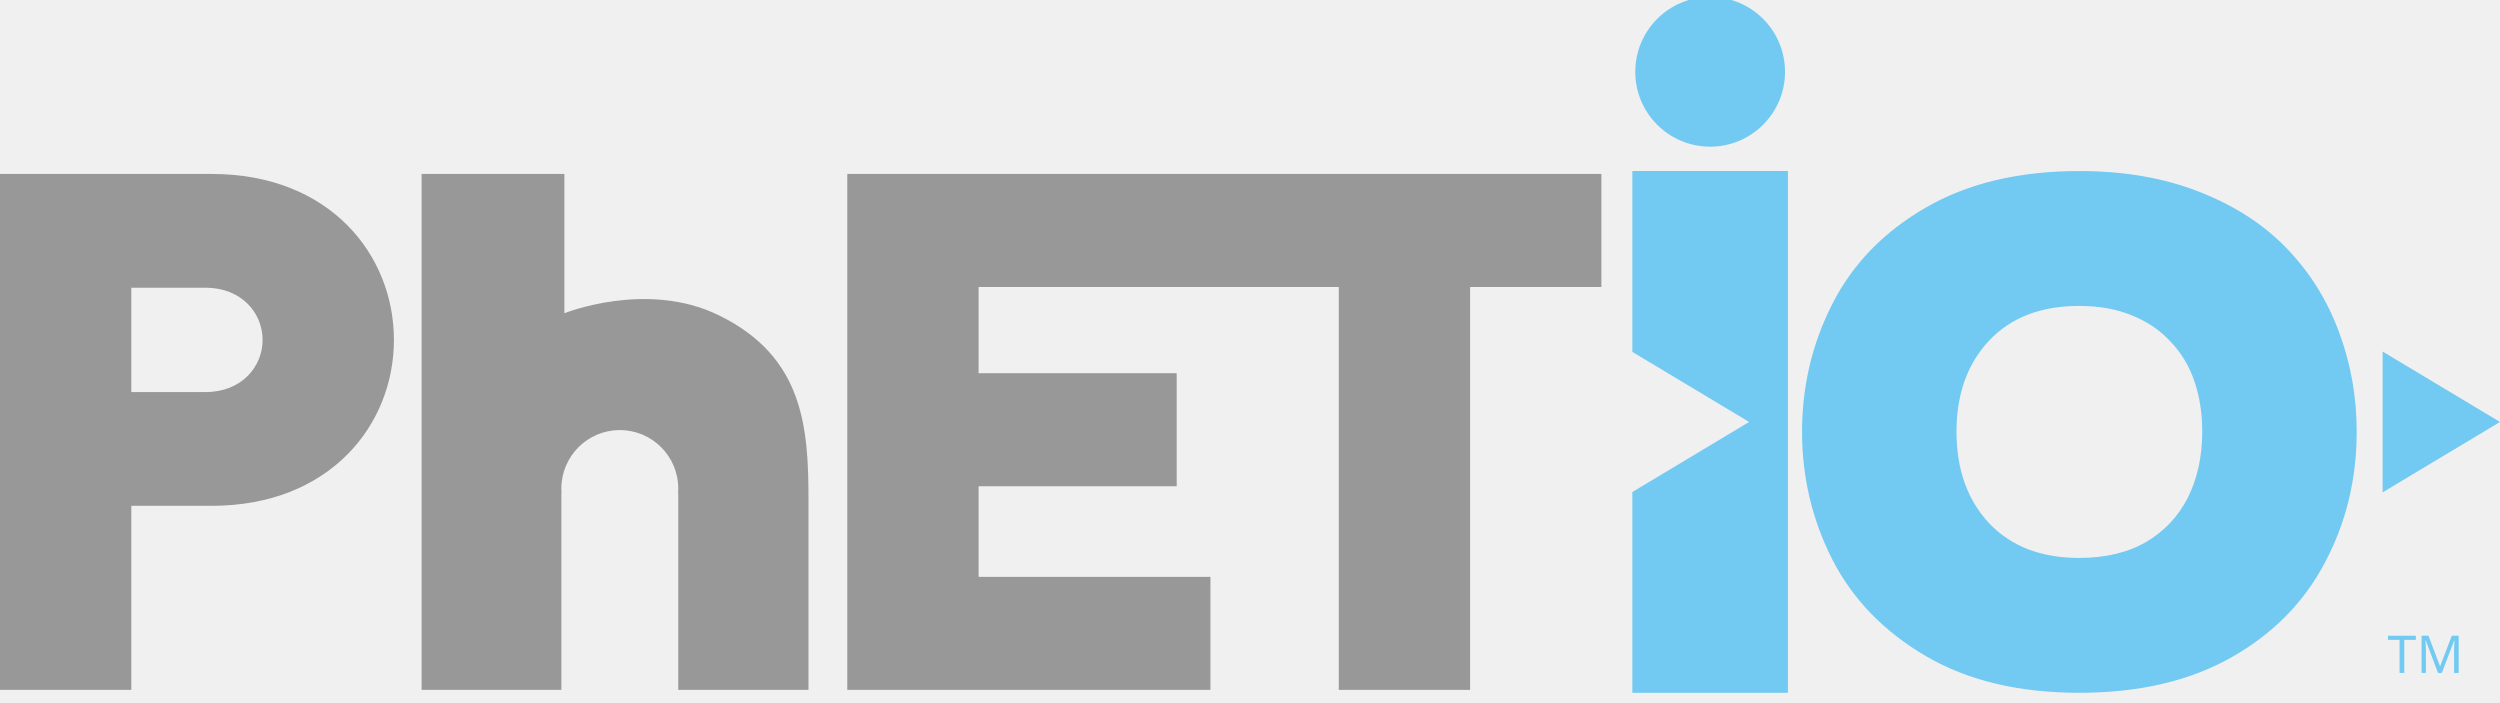
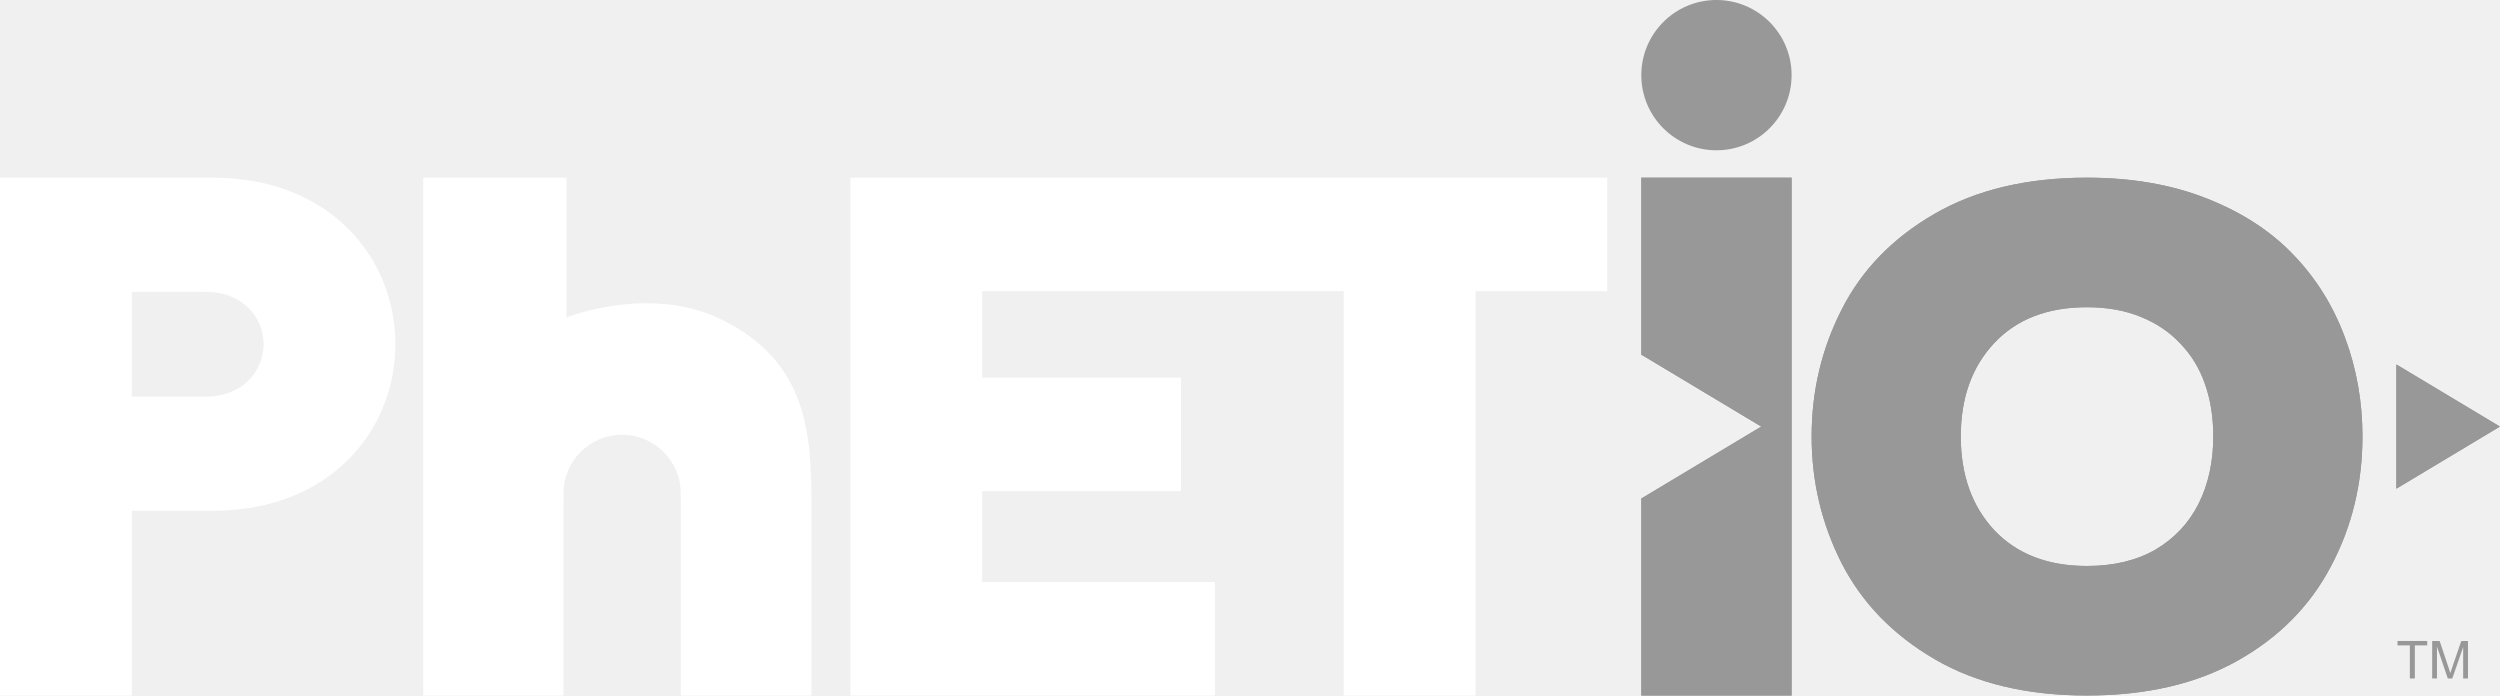
- <svg xmlns="http://www.w3.org/2000/svg" version="1.1" id="Layer_1" x="0px" y="0px" width="274px" height="77px" viewBox="115.92 195 274 77" enable-background="new 115.92 194.664 273.997 76.267" xml:space="preserve">
-   <g transform="translate(0,12)">
-     <g transform="matrix(1 0 0 1 0 100)">
-       <polygon fill="#72C9F1" points="311.558,158.611 295.146,158.611 295.146,137.103 296.679,136.184 308.241,129.246     296.679,122.31 295.146,121.391 295.146,102.063 311.558,102.063   " />
-       <polygon fill="none" stroke="#72C9F1" stroke-width="0.637" stroke-miterlimit="3.864" points="311.558,158.611     295.146,158.611 295.146,137.103 296.679,136.184 308.241,129.246 296.679,122.31 295.146,121.391 295.146,102.063     311.558,102.063   " />
-       <path fill="#72C9F1" d="M357.604,130.318c0-2.066-0.295-3.947-0.88-5.642c-0.587-1.722-1.479-3.205-2.677-4.452    c-1.174-1.271-2.612-2.25-4.321-2.94c-1.708-0.714-3.685-1.072-5.927-1.072c-4.283,0-7.648,1.299-10.096,3.894    c-2.447,2.596-3.67,6-3.67,10.213s1.223,7.629,3.67,10.253c2.472,2.597,5.837,3.895,10.096,3.895c2.931,0,5.429-0.598,7.494-1.788    c2.066-1.219,3.634-2.889,4.706-5.008C357.068,135.522,357.604,133.072,357.604,130.318z M373.895,130.318    c0,5.139-1.148,9.869-3.443,14.187c-2.269,4.319-5.66,7.749-10.172,10.292s-10.007,3.815-16.48,3.815    c-6.553,0-12.098-1.324-16.635-3.974c-4.537-2.65-7.915-6.133-10.134-10.451c-2.193-4.318-3.288-8.939-3.288-13.867    c0-4.955,1.096-9.578,3.288-13.869c2.192-4.318,5.558-7.789,10.094-10.412c4.565-2.649,10.122-3.973,16.674-3.974    c4.895,0,9.254,0.755,13.078,2.267c3.848,1.51,7.009,3.562,9.483,6.158c2.473,2.57,4.345,5.577,5.621,9.021    C373.256,122.926,373.894,126.53,373.895,130.318z" />
-       <path fill="none" stroke="#72C9F1" stroke-width="0.637" stroke-miterlimit="3.864" d="M357.604,130.318    c0-2.066-0.295-3.947-0.88-5.642c-0.587-1.722-1.479-3.205-2.677-4.452c-1.174-1.271-2.612-2.25-4.321-2.94    c-1.708-0.714-3.685-1.072-5.927-1.072c-4.283,0-7.648,1.299-10.096,3.894c-2.447,2.596-3.67,6-3.67,10.213    s1.223,7.629,3.67,10.253c2.472,2.597,5.837,3.895,10.096,3.895c2.931,0,5.429-0.598,7.494-1.788    c2.066-1.219,3.634-2.889,4.706-5.008C357.068,135.522,357.604,133.072,357.604,130.318z M373.895,130.318    c0,5.139-1.148,9.869-3.443,14.187c-2.269,4.319-5.66,7.749-10.172,10.292s-10.007,3.815-16.48,3.815    c-6.553,0-12.098-1.324-16.635-3.974c-4.537-2.65-7.915-6.133-10.134-10.451c-2.193-4.318-3.288-8.939-3.288-13.867    c0-4.955,1.096-9.578,3.288-13.869c2.192-4.318,5.558-7.789,10.094-10.412c4.565-2.649,10.122-3.973,16.674-3.974    c4.895,0,9.254,0.755,13.078,2.267c3.848,1.51,7.009,3.562,9.483,6.158c2.473,2.57,4.345,5.577,5.621,9.021    C373.256,122.926,373.894,126.53,373.895,130.318z" />
-       <polygon fill="#72C9F1" points="377.61,122.465 379.102,123.359 388.913,129.246 379.102,135.131 377.61,136.027   " />
-       <polygon fill="none" stroke="#72C9F1" stroke-width="1.06" stroke-miterlimit="3.864" points="377.585,122.465     379.076,123.359 388.888,129.246 379.076,135.131 377.585,136.027   " />
-       <path fill="#989898" d="M144.701,120.252c0,2.938-2.303,5.719-6.25,5.719h-8.141v-11.438h8.141    C142.398,114.533,144.701,117.312,144.701,120.252z M159.094,120.252c0-9.292-6.99-18.188-19.982-18.188H115.92v56.547h14.39    v-20.172h8.799C152.104,138.438,159.094,129.545,159.094,120.252z" />
-       <polygon fill="#989898" points="248.585,158.611 208.783,158.611 208.783,102.063 248.258,102.063 291.432,102.063     291.432,114.455 277.043,114.455 277.043,158.611 262.65,158.611 262.65,114.455 248.585,114.455 223.174,114.455     223.174,123.904 244.885,123.904 244.885,136.294 223.174,136.294 223.174,146.223 248.585,146.223   " />
-       <circle fill="#72C9F1" cx="303.352" cy="90.87" r="8.206" />
-       <path fill="#989898" d="M194.68,117.543c-7.892-3.849-16.904-0.211-16.904-0.211v-15.269h-15.648v56.547h15.318v-21.584h0.023    c-0.012-0.159-0.023-0.317-0.023-0.481c0-3.539,2.869-6.408,6.406-6.408s6.406,2.868,6.406,6.408c0,0.164-0.012,0.322-0.023,0.481    h0.023v21.584h14.274c0,0,0,1.705,0-20.704C204.532,129.822,204.012,122.094,194.68,117.543z" />
-       <text transform="matrix(1 0 0 1 377.5859 156.752)" fill="#72C9F1" font-family="'ArialMT'" font-size="5.723">TM</text>
-     </g>
-   </g>
+ <svg xmlns="http://www.w3.org/2000/svg" id="Layer_1" width="274" height="76.256" viewBox="0 0 274 76.256">
+   <defs>
+     <style>.cls-1{fill:#fff;}.cls-2{fill:#989898;}</style>
+   </defs>
+   <polygon class="cls-2" points="196.36 76.227 179.887 76.227 179.887 54.64 181.426 53.717 193.03 46.754 181.426 39.792 179.887 38.87 179.887 19.471 196.36 19.471 196.36 76.227" />
+   <polygon class="cls-2" points="196.36 76.227 179.887 76.227 179.887 54.64 181.426 53.717 193.03 46.754 181.426 39.792 179.887 38.87 179.887 19.471 196.36 19.471 196.36 76.227" />
+   <path class="cls-2" d="M242.576,47.83c0-2.074-.296-3.962-.883-5.663-.589-1.728-1.484-3.217-2.687-4.468-1.178-1.276-2.622-2.258-4.337-2.951-1.714-.717-3.699-1.076-5.949-1.076-4.299,0-7.676,1.304-10.133,3.908-2.456,2.606-3.684,6.022-3.684,10.251s1.228,7.657,3.684,10.291c2.481,2.607,5.859,3.909,10.133,3.909,2.942,0,5.449-.6,7.522-1.795,2.074-1.223,3.647-2.9,4.723-5.026,1.073-2.157,1.611-4.616,1.611-7.38ZM258.927,47.83c0,5.158-1.152,9.905-3.456,14.239-2.277,4.335-5.681,7.778-10.21,10.33s-10.044,3.829-16.541,3.829c-6.577,0-12.143-1.329-16.696-3.989-4.554-2.66-7.944-6.156-10.171-10.49-2.201-4.334-3.3-8.972-3.3-13.918,0-4.973,1.1-9.613,3.3-13.92,2.2-4.334,5.579-7.818,10.131-10.45,4.582-2.659,10.159-3.988,16.736-3.989,4.913,0,9.288.758,13.126,2.275,3.862,1.516,7.035,3.575,9.518,6.181,2.482,2.579,4.361,5.598,5.642,9.054,1.28,3.428,1.92,7.045,1.921,10.847Z" />
+   <path class="cls-2" d="M242.576,47.83c0-2.074-.296-3.962-.883-5.663-.589-1.728-1.484-3.217-2.687-4.468-1.178-1.276-2.622-2.258-4.337-2.951-1.714-.717-3.699-1.076-5.949-1.076-4.299,0-7.676,1.304-10.133,3.908-2.456,2.606-3.684,6.022-3.684,10.251s1.228,7.657,3.684,10.291c2.481,2.607,5.859,3.909,10.133,3.909,2.942,0,5.449-.6,7.522-1.795,2.074-1.223,3.647-2.9,4.723-5.026,1.073-2.157,1.611-4.616,1.611-7.38ZM258.927,47.83c0,5.158-1.152,9.905-3.456,14.239-2.277,4.335-5.681,7.778-10.21,10.33s-10.044,3.829-16.541,3.829c-6.577,0-12.143-1.329-16.696-3.989-4.554-2.66-7.944-6.156-10.171-10.49-2.201-4.334-3.3-8.972-3.3-13.918,0-4.973,1.1-9.613,3.3-13.92,2.2-4.334,5.579-7.818,10.131-10.45,4.582-2.659,10.159-3.988,16.736-3.989,4.913,0,9.288.758,13.126,2.275,3.862,1.516,7.035,3.575,9.518,6.181,2.482,2.579,4.361,5.598,5.642,9.054,1.28,3.428,1.92,7.045,1.921,10.847Z" />
+   <polygon class="cls-2" points="262.655 39.948 264.153 40.845 274 46.754 264.153 52.661 262.655 53.56 262.655 39.948" />
+   <polygon class="cls-2" points="262.63 39.948 264.127 40.845 273.975 46.754 264.127 52.661 262.63 53.56 262.63 39.948" />
+   <path class="cls-1" d="M28.887,37.727c0,2.949-2.311,5.74-6.273,5.74h-8.171v-11.48h8.171c3.962,0,6.273,2.789,6.273,5.74ZM43.333,37.727c0-9.326-7.016-18.255-20.056-18.255H0v56.756h14.443v-20.246h8.831c13.043,0,20.059-8.927,20.059-18.254Z" />
+   <polygon class="cls-1" points="133.154 76.227 93.206 76.227 93.206 19.471 132.826 19.471 176.159 19.471 176.159 31.908 161.717 31.908 161.717 76.227 147.271 76.227 147.271 31.908 133.154 31.908 107.65 31.908 107.65 41.392 129.441 41.392 129.441 53.828 107.65 53.828 107.65 63.793 133.154 63.793 133.154 76.227" />
+   <circle class="cls-2" cx="188.123" cy="8.236" r="8.236" />
+   <path class="cls-1" d="M79.051,35.008c-7.921-3.863-16.966-.212-16.966-.212v-15.325h-15.706v56.756h15.374v-21.664h.023c-.012-.16-.023-.318-.023-.483,0-3.552,2.88-6.432,6.43-6.432s6.43,2.879,6.43,6.432c0,.165-.012.323-.023.483h.023v21.664h14.327s0,1.711,0-20.78c0-8.114-.522-15.87-9.888-20.438Z" />
+   <path class="cls-2" d="M264.12,74.361v-3.627h-1.354v-.484h3.259v.484h-1.36v3.627h-.544Z" />
+   <path class="cls-2" d="M266.566,74.361v-4.111h.818l.974,2.911c.09.271.155.474.196.608.047-.149.119-.369.219-.659l.984-2.86h.732v4.111h-.525v-3.441l-1.194,3.441h-.491l-1.188-3.5v3.5h-.524Z" />
</svg>
